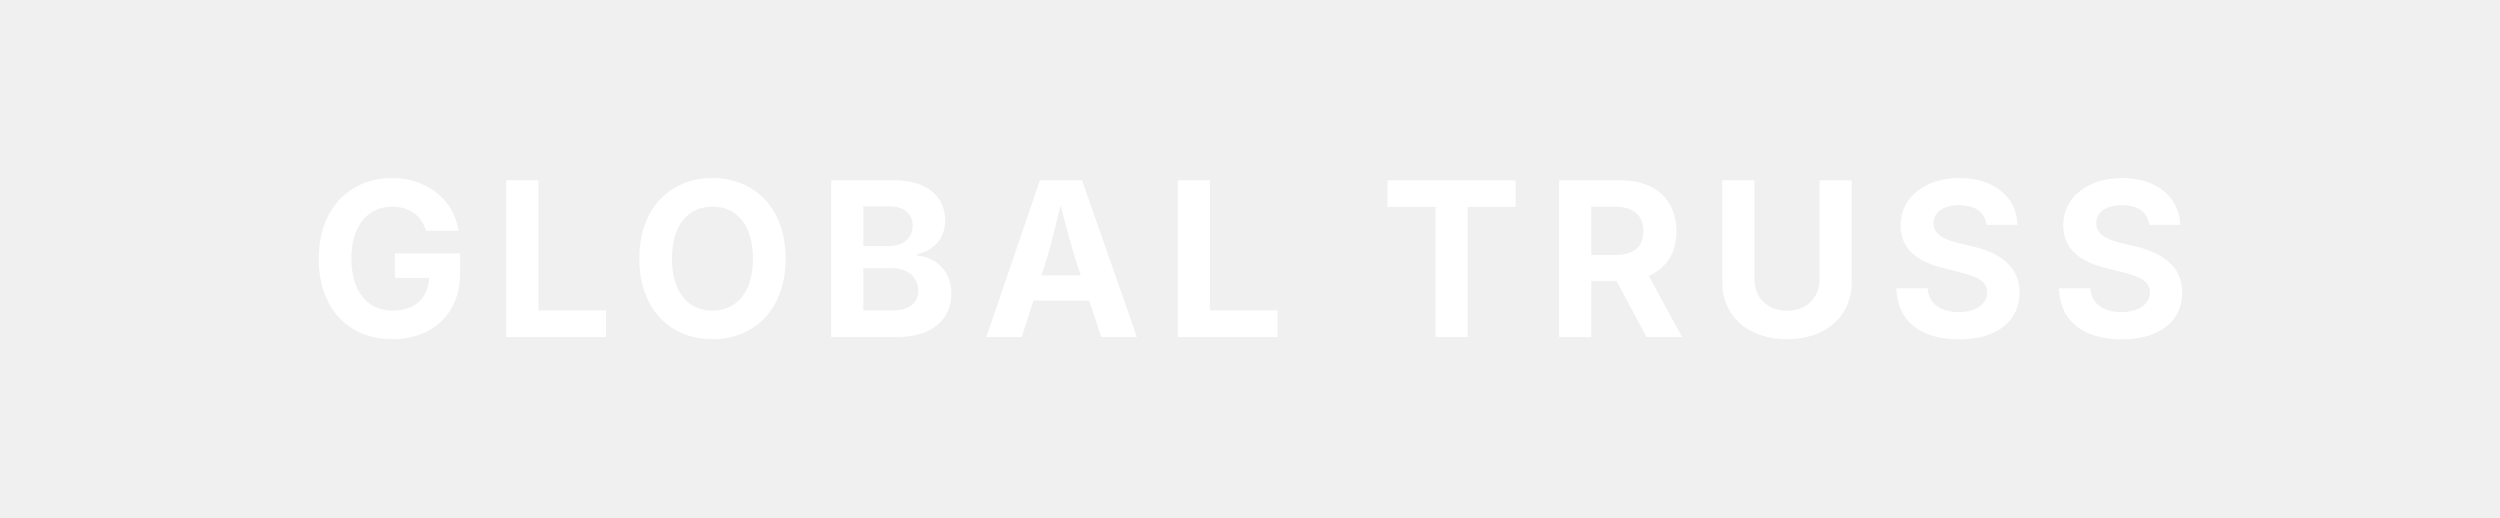
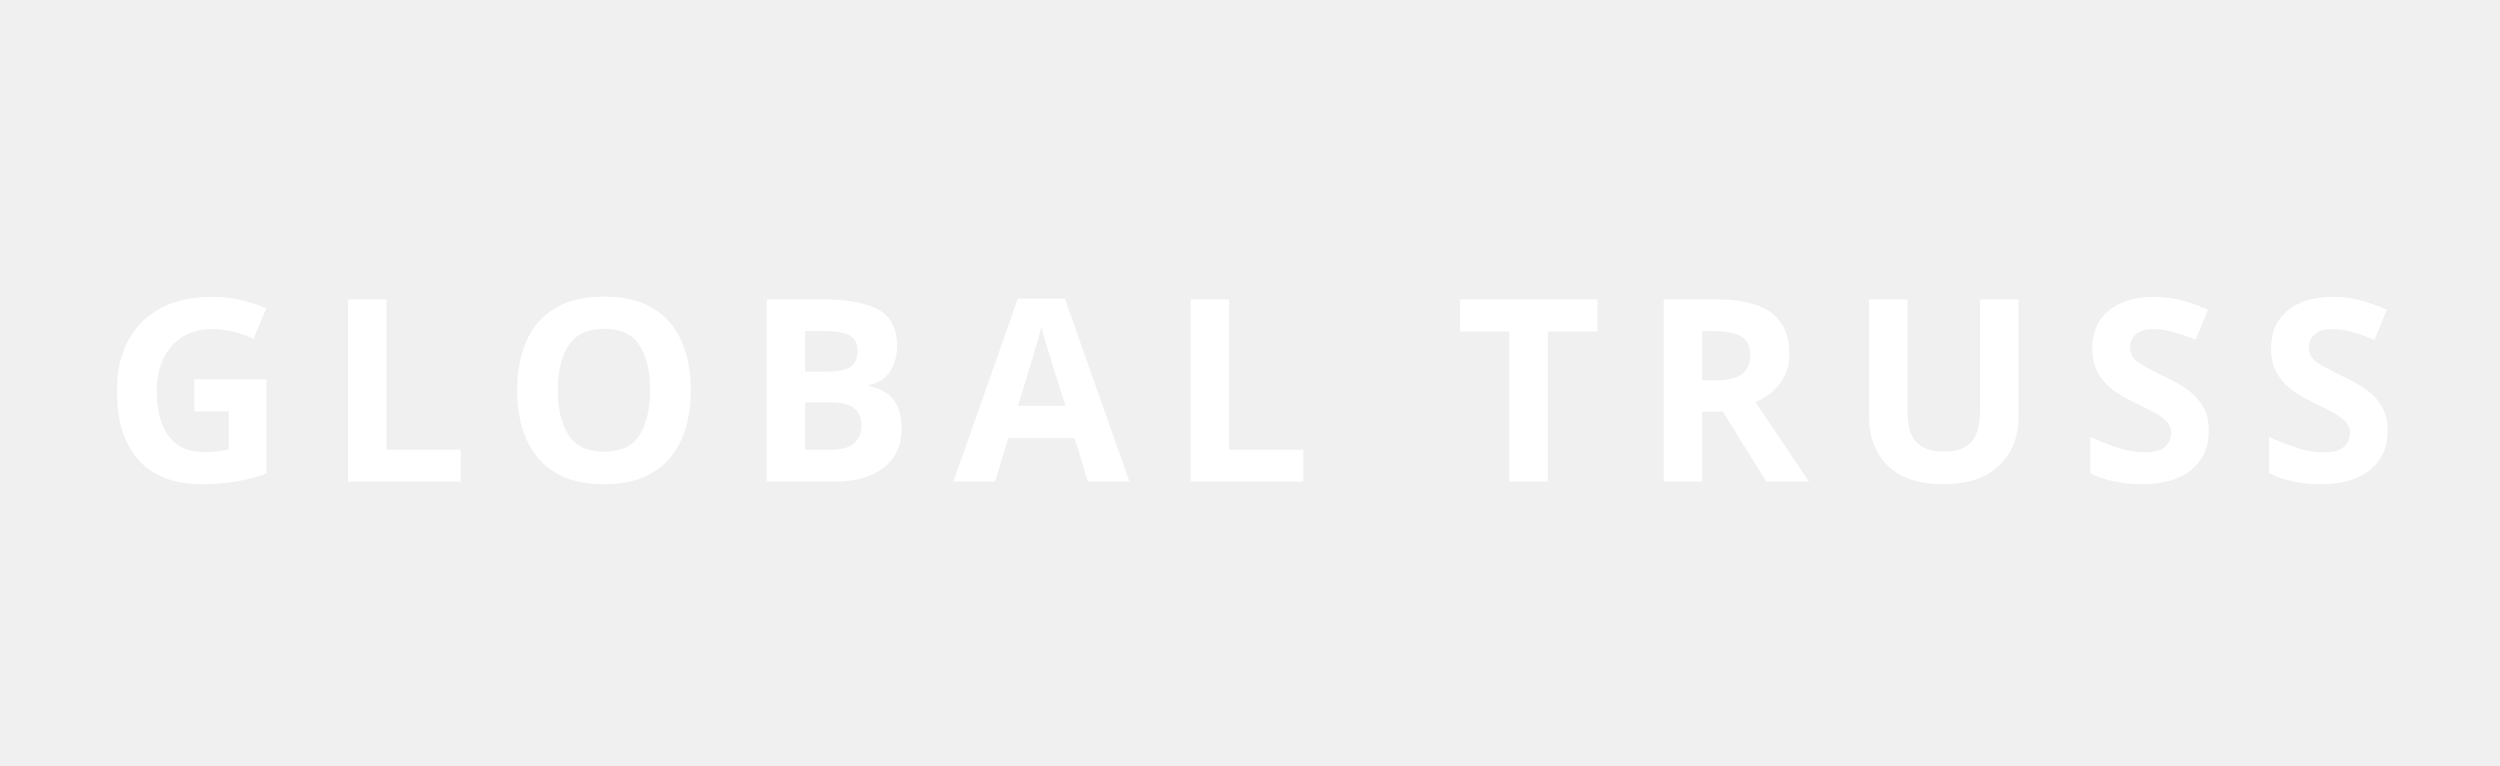
- <svg xmlns="http://www.w3.org/2000/svg" viewBox="0 0 232 48" fill="none">
-   <text x="50%" y="50%" dominant-baseline="central" text-anchor="middle" font-family="system-ui, -apple-system, sans-serif" font-weight="700" font-size="20" fill="white" letter-spacing="2">GLOBAL TRUSS</text>
+ <svg xmlns="http://www.w3.org/2000/svg" viewBox="0 0 196 60" fill="none">
+   <text x="50%" y="50%" dominant-baseline="central" text-anchor="middle" font-family="'Montserrat', system-ui, sans-serif" font-weight="700" font-size="20" fill="white" letter-spacing="3" font-style="bold">GLOBAL TRUSS</text>
</svg>
